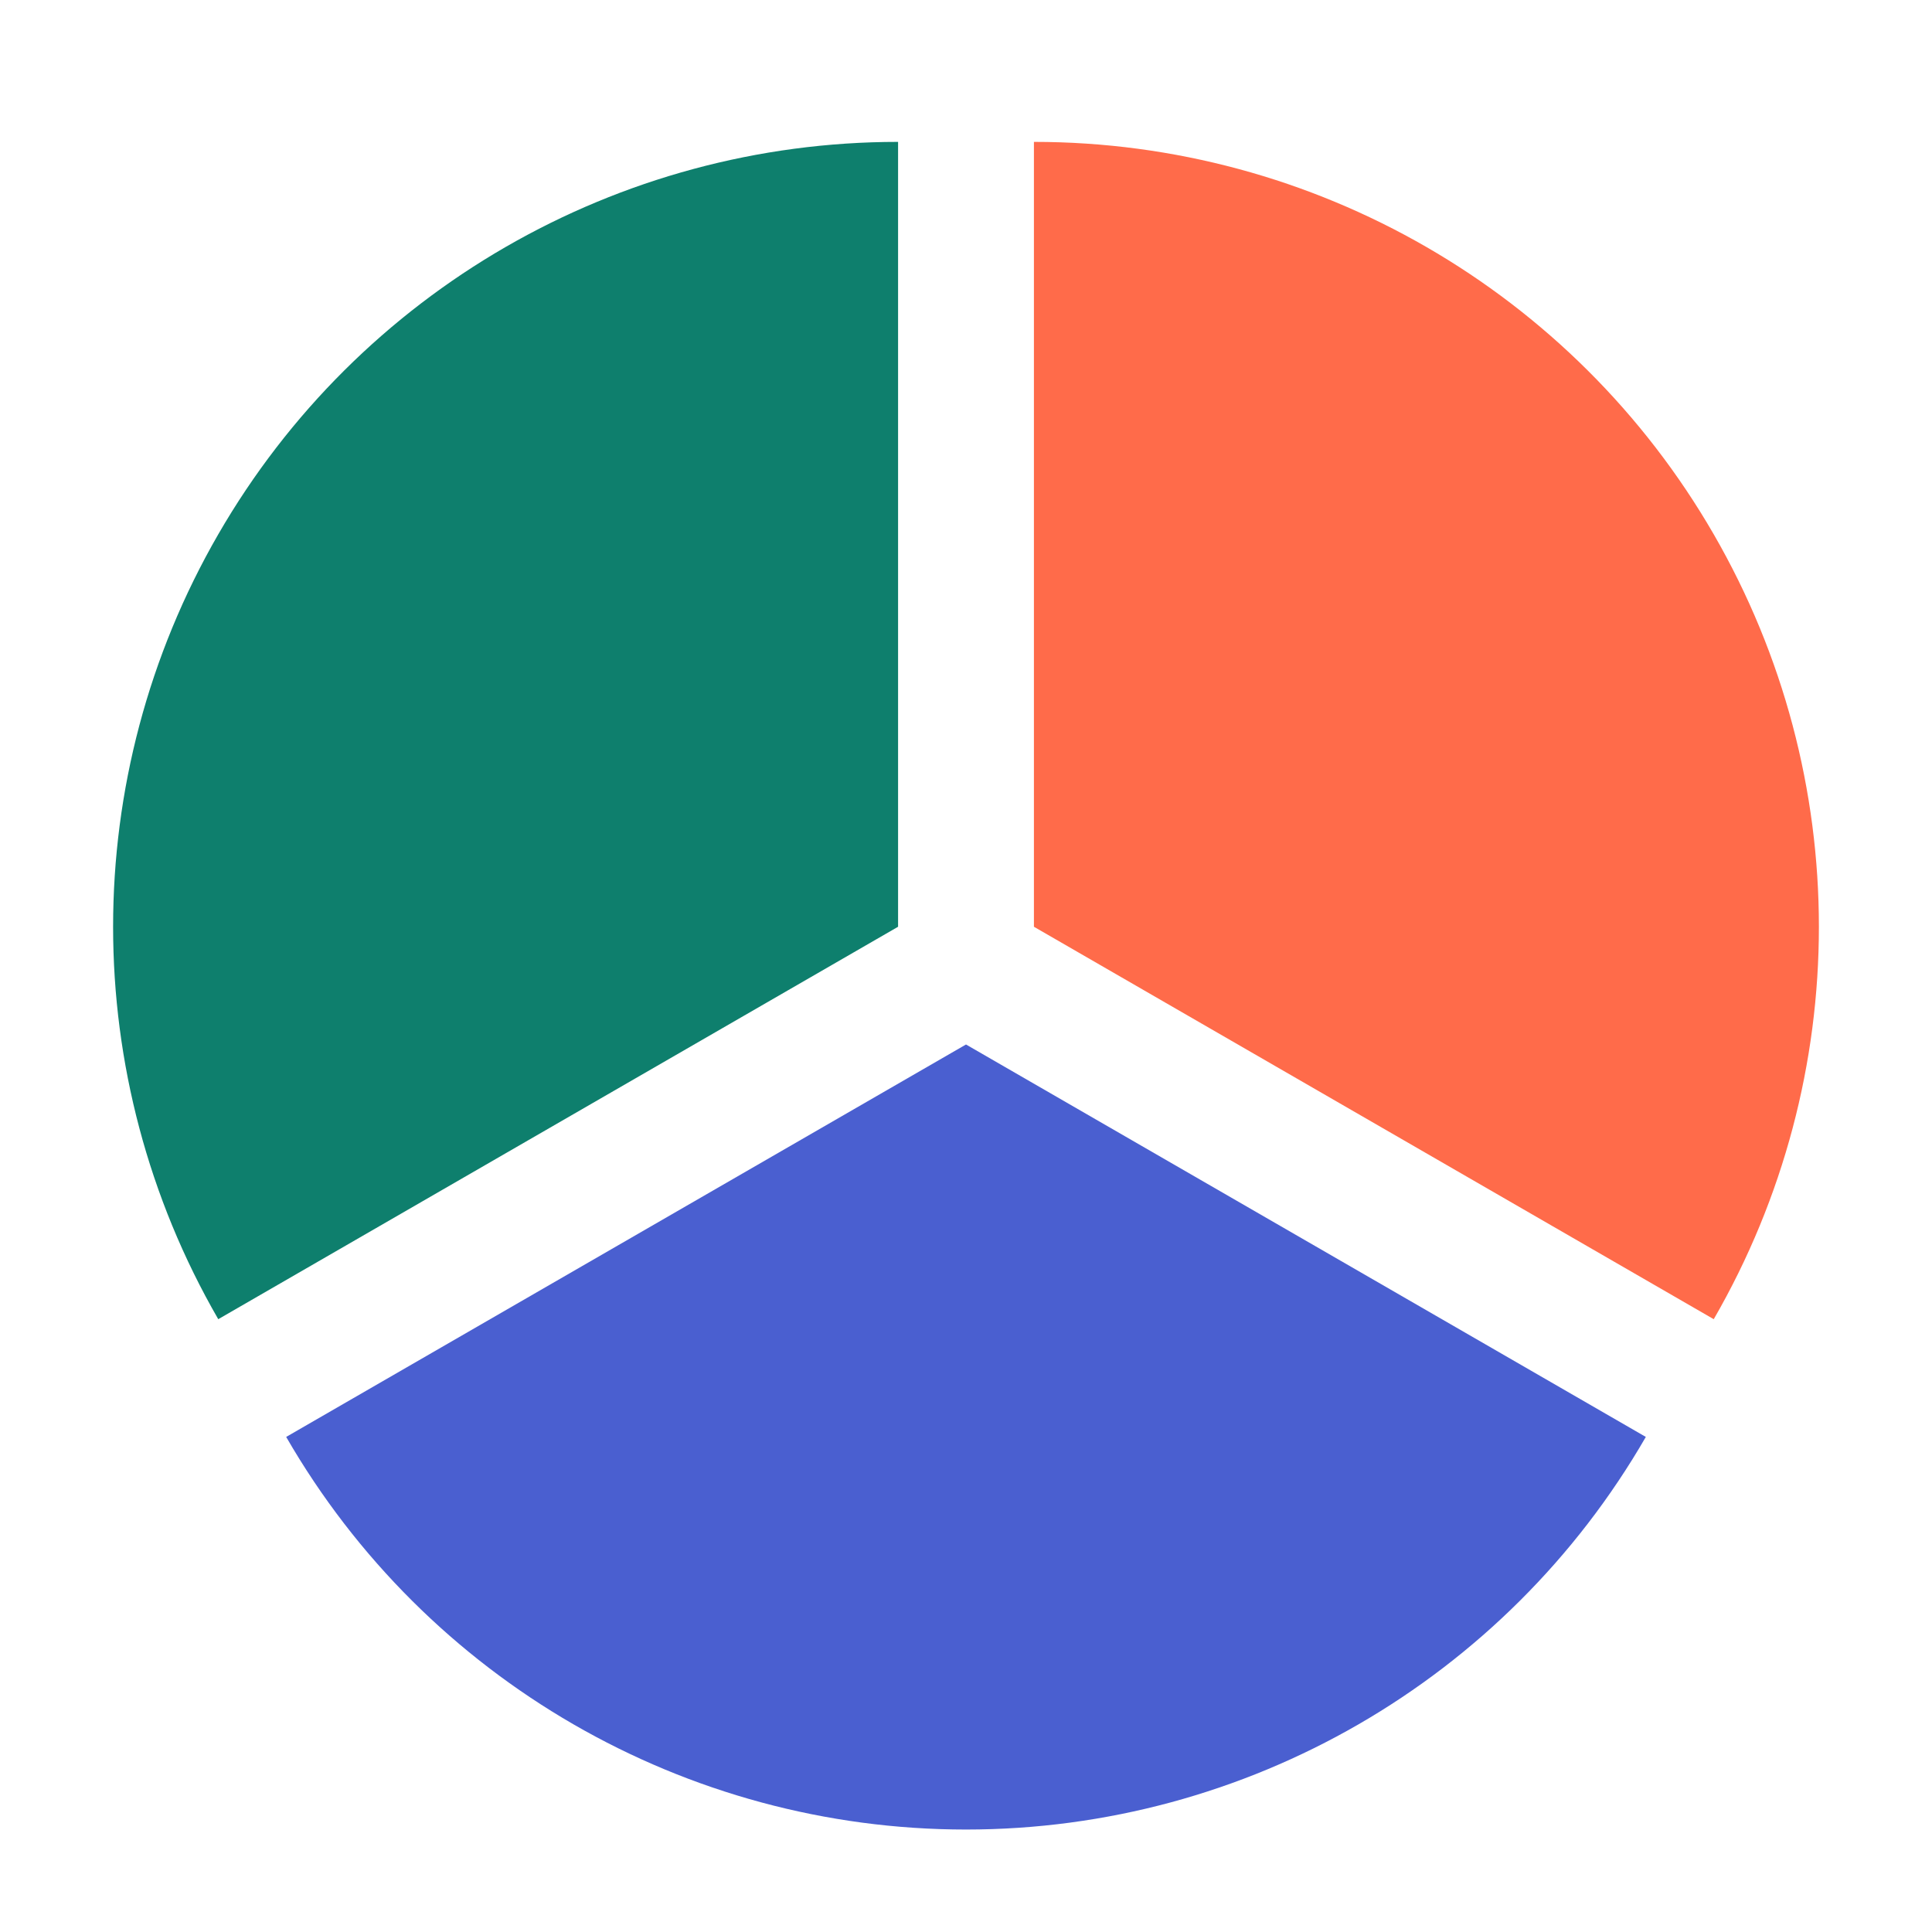
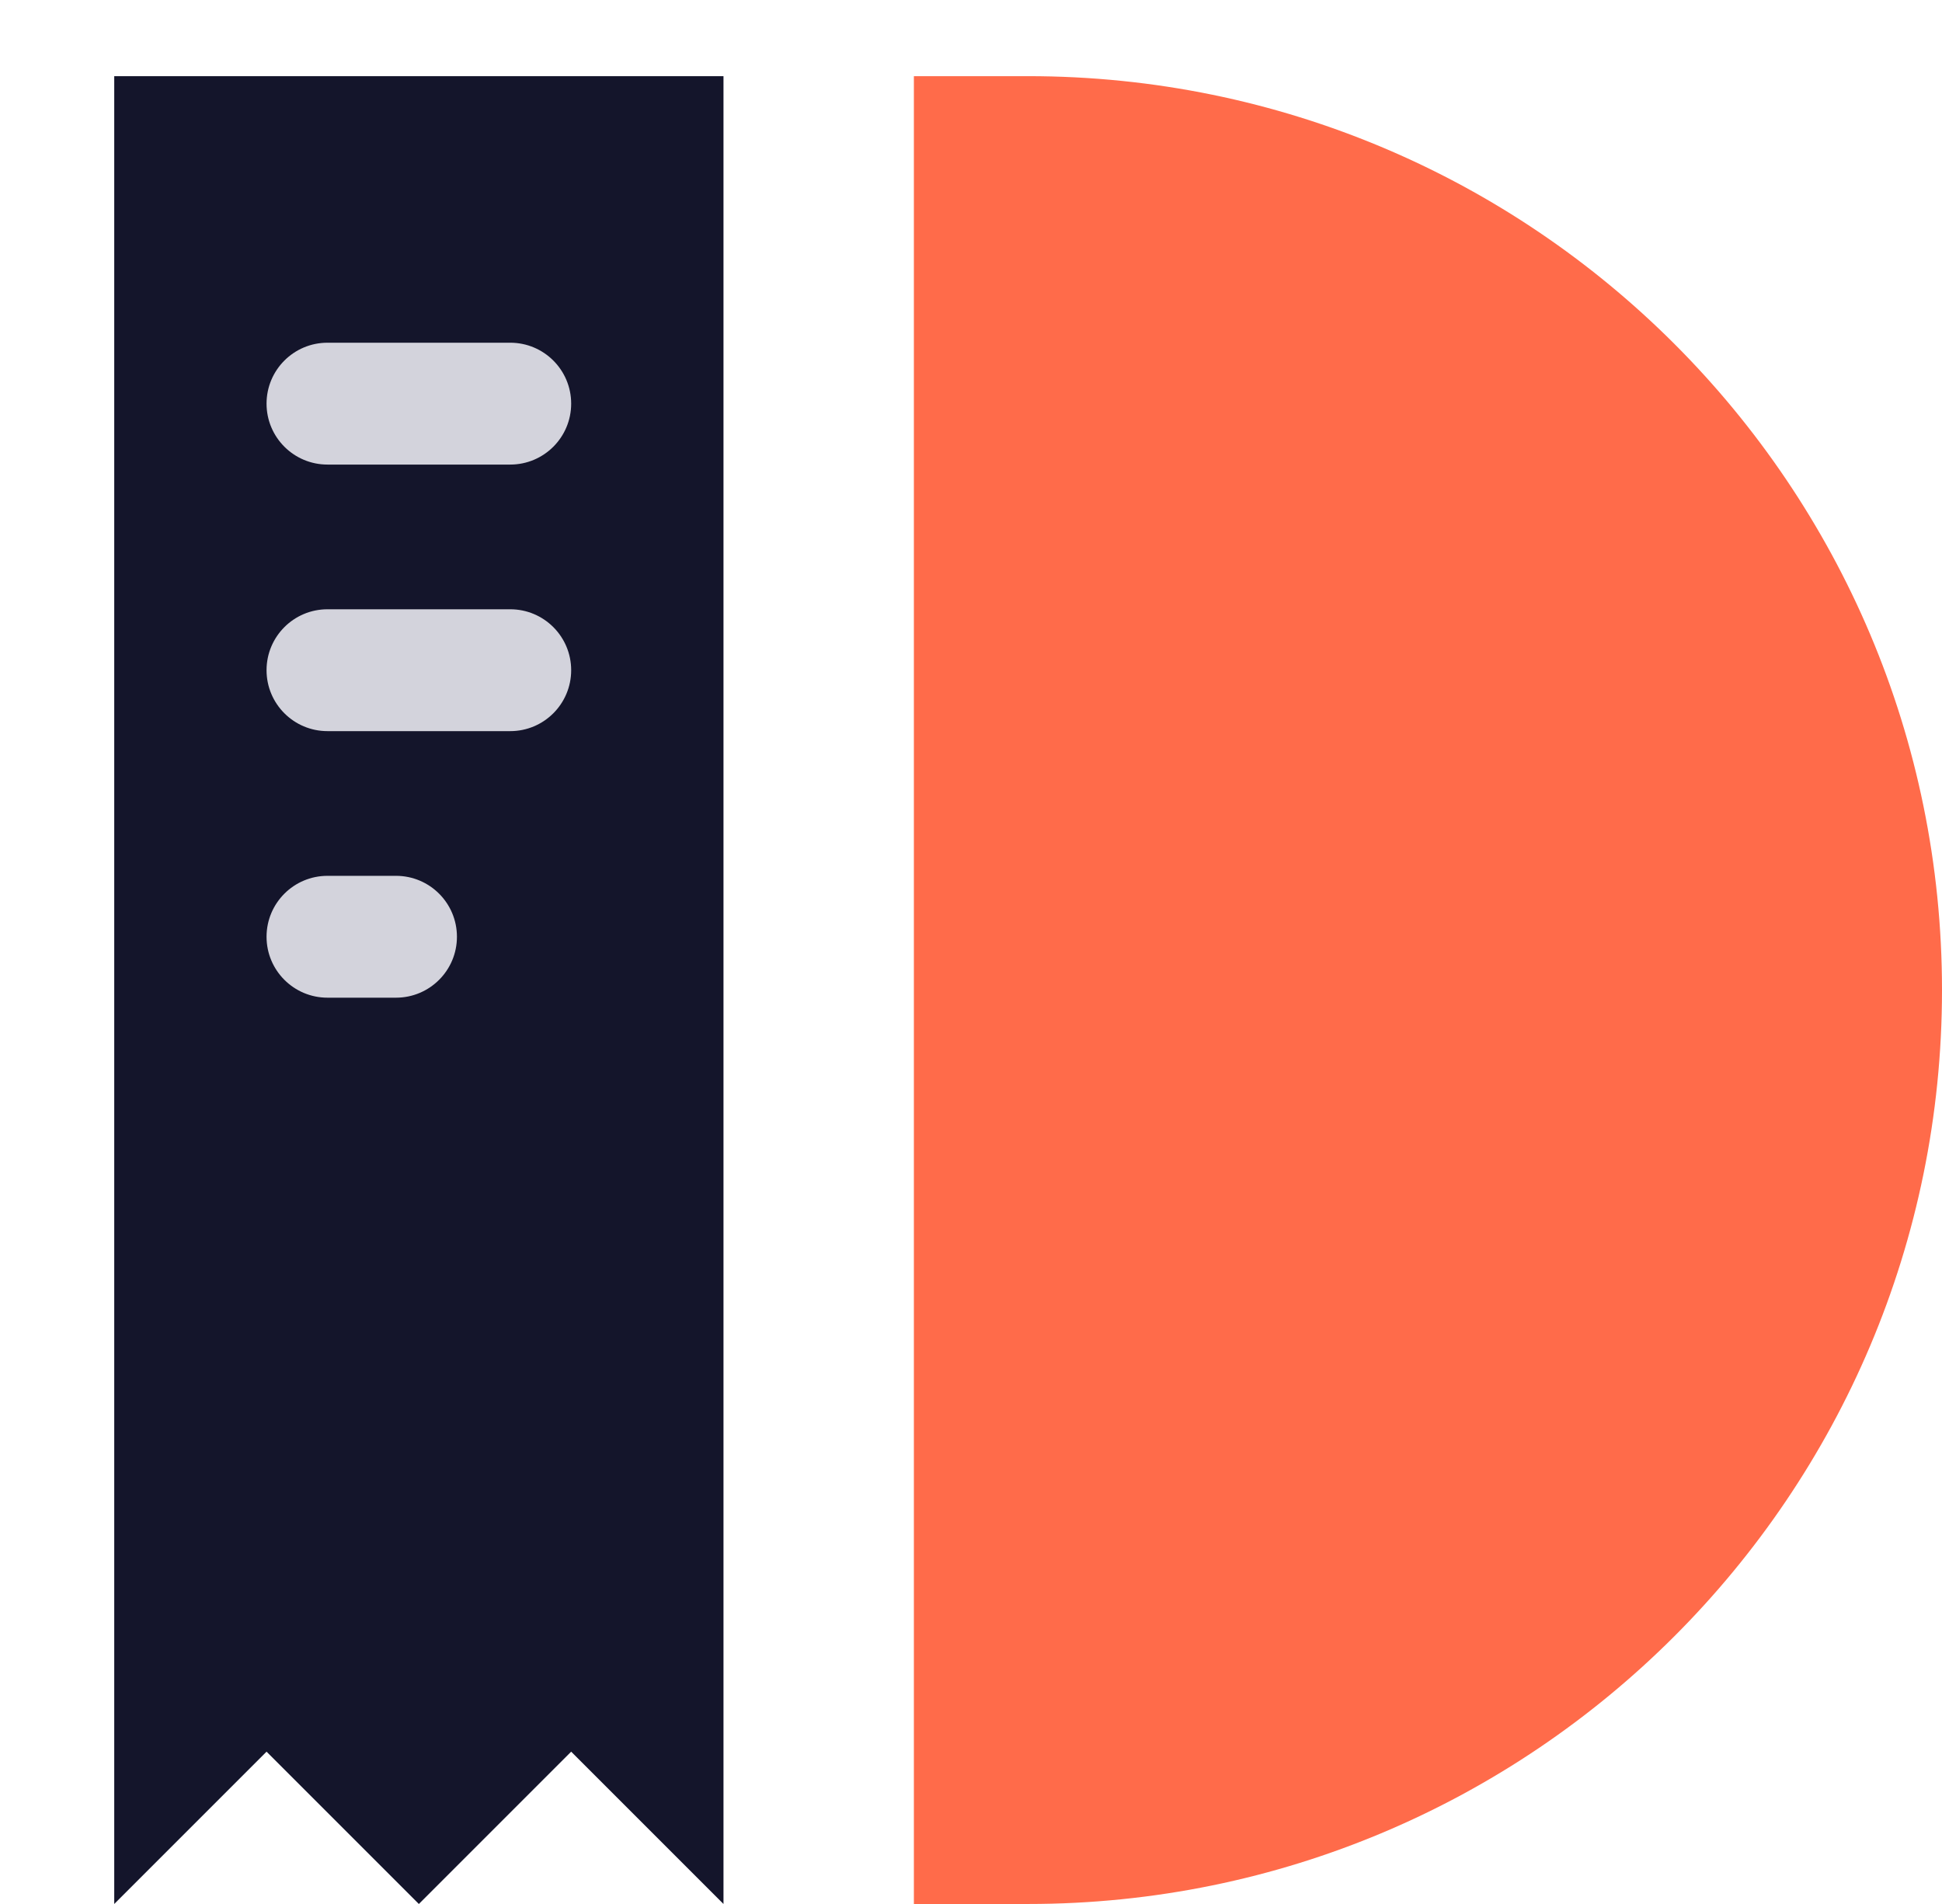
- <svg xmlns="http://www.w3.org/2000/svg" viewBox="0 0 64 64" role="img" aria-label="Dibs">
-   <path d="M34.25 30.70 L34.25 4.70 A26 26 0 0 1 56.77 43.70 Z" fill="#ff6b4a" />
-   <path d="M32.00 34.60 L54.52 47.60 A26 26 0 0 1 9.48 47.60 Z" fill="#4a5fd0" />
-   <path d="M29.75 30.70 L7.23 43.70 A26 26 0 0 1 29.75 4.70 Z" fill="#0e7f6d" />
+ <svg xmlns="http://www.w3.org/2000/svg" viewBox="6 6 51 50" role="img" aria-label="Dibs">
+   <path d="M9 8 H25 V56 L21 52 L17 56 L13 52 L9 56 Z" fill="#14152b" />
+   <path d="M30 8 H33 A24 24 0 0 1 33 56 H30 Z" fill="#ff6b4a" />
+   <rect x="13" y="15" width="8" height="3.2" rx="1.6" fill="#f5f4fb" opacity=".85" />
+   <rect x="13" y="22" width="8" height="3.2" rx="1.6" fill="#f5f4fb" opacity=".85" />
+   <rect x="13" y="29" width="5" height="3.2" rx="1.6" fill="#f5f4fb" opacity=".85" />
</svg>
